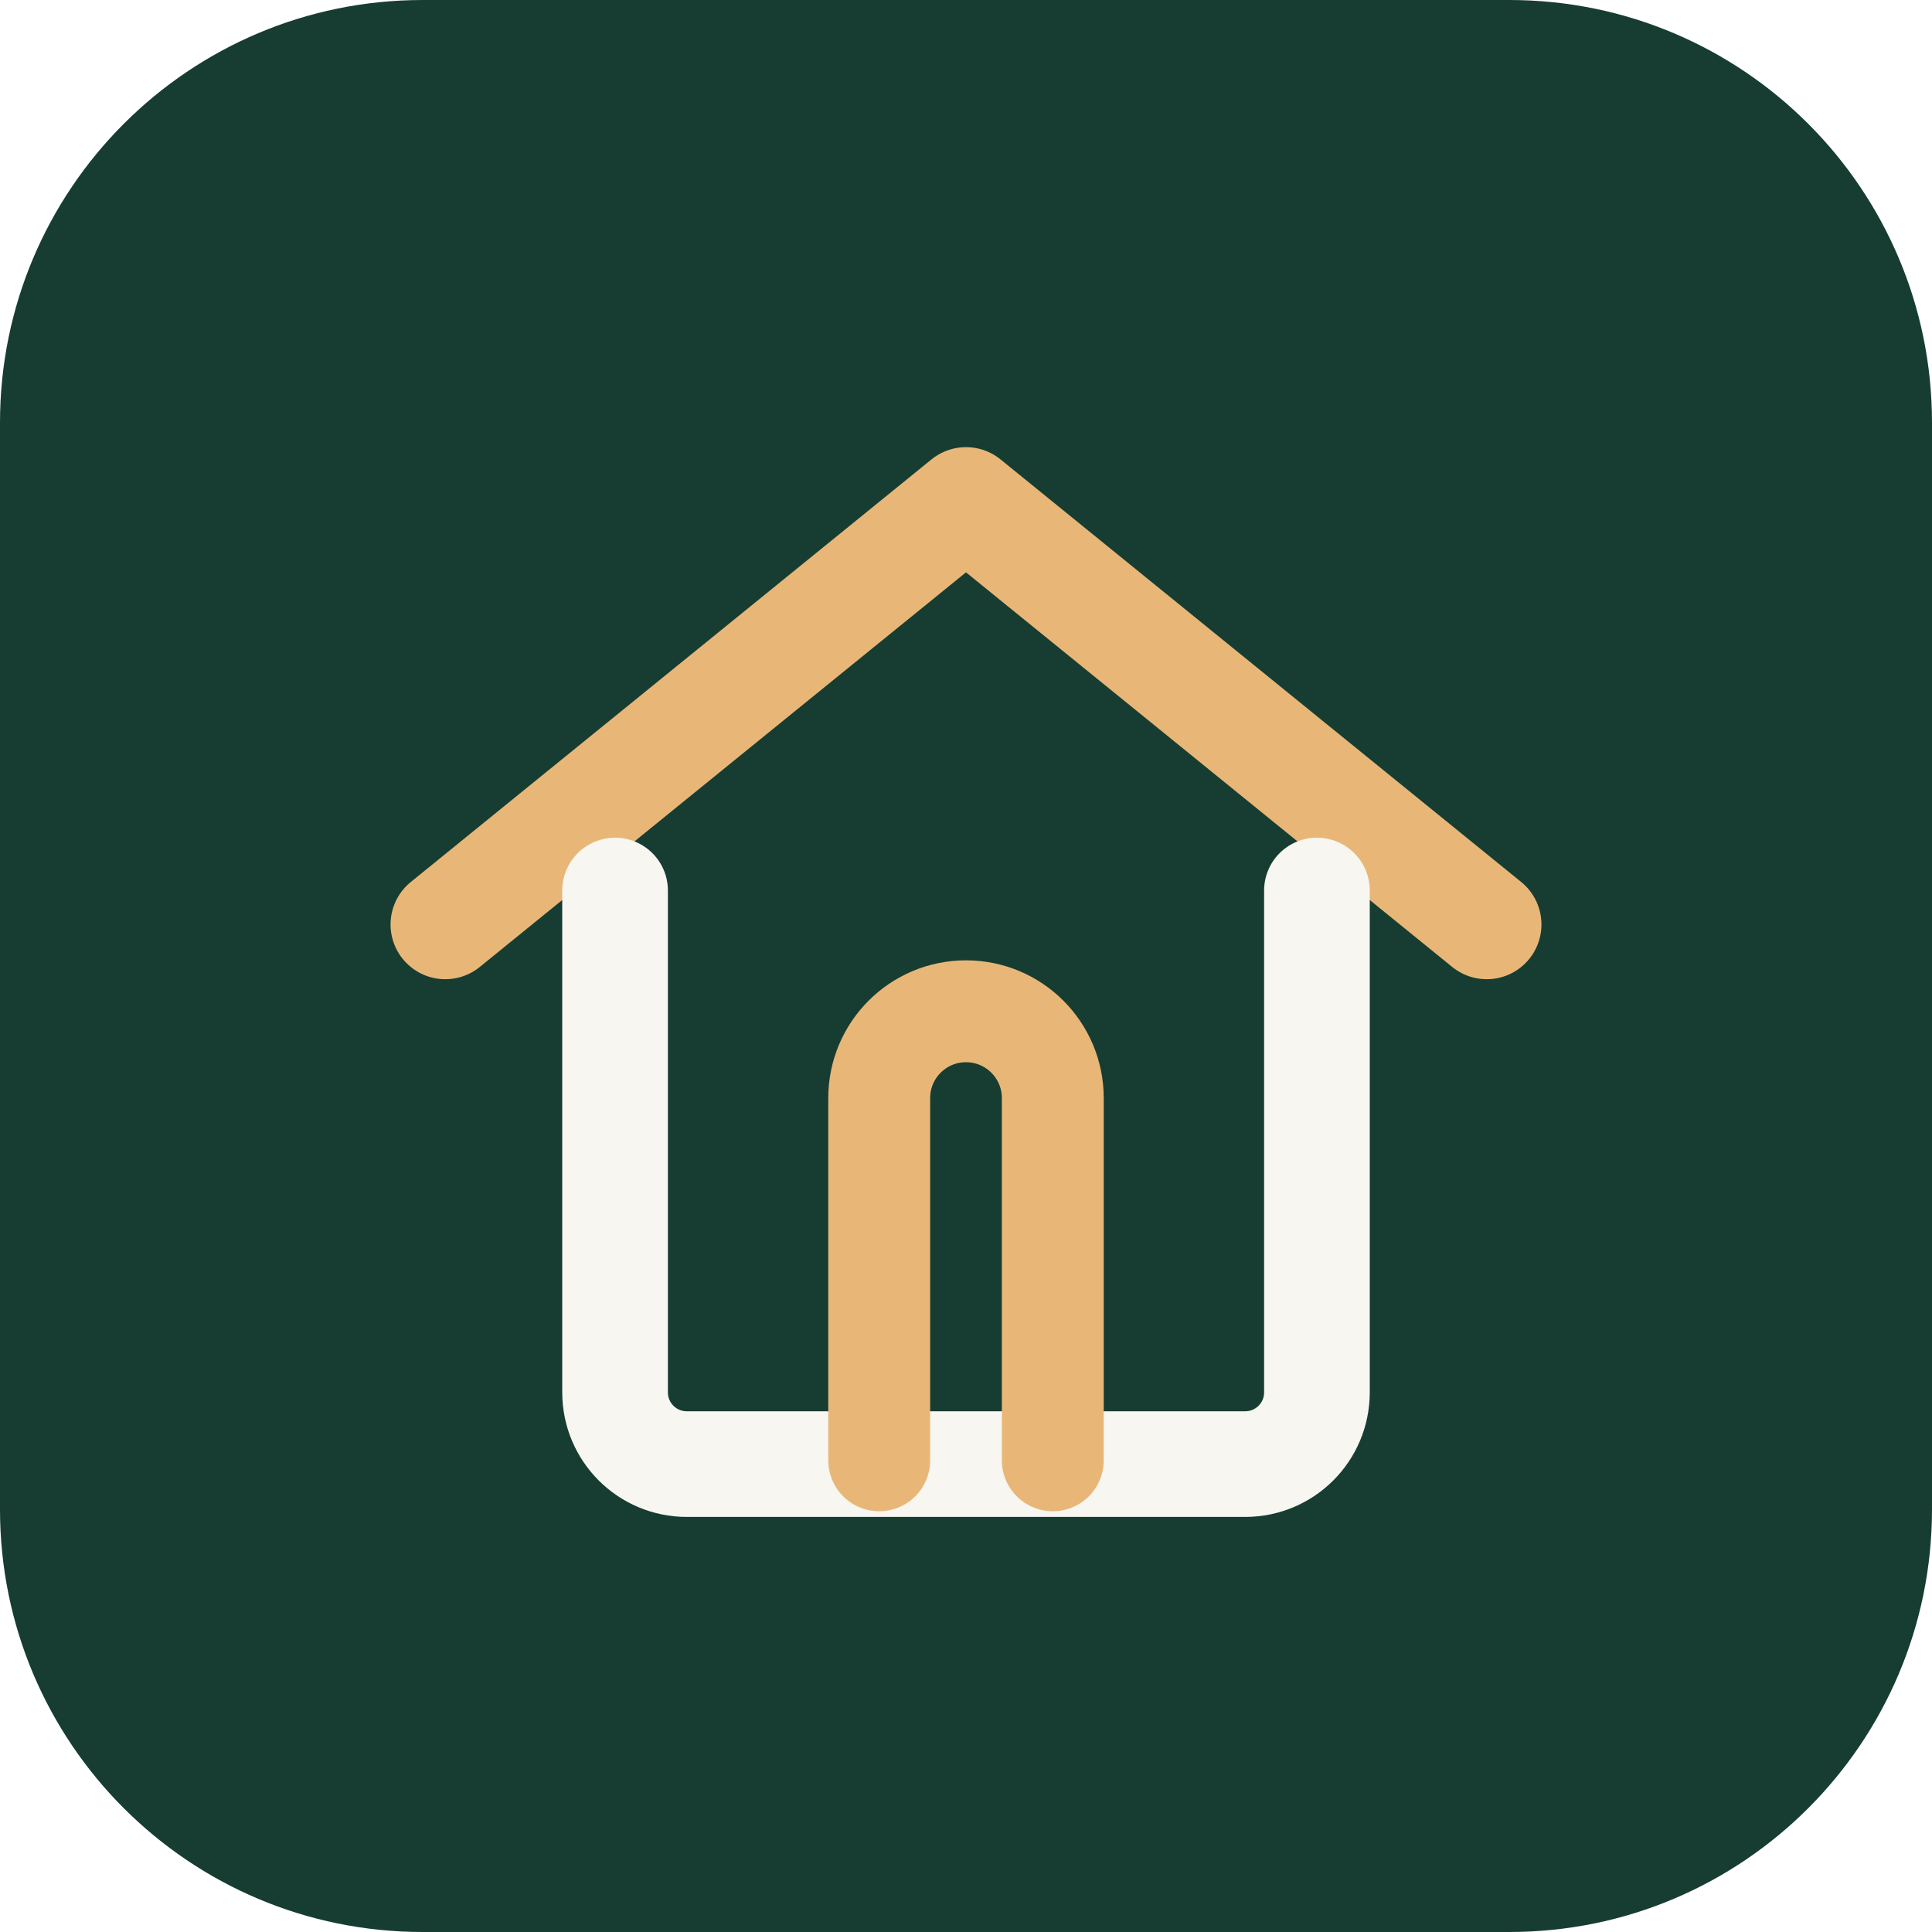
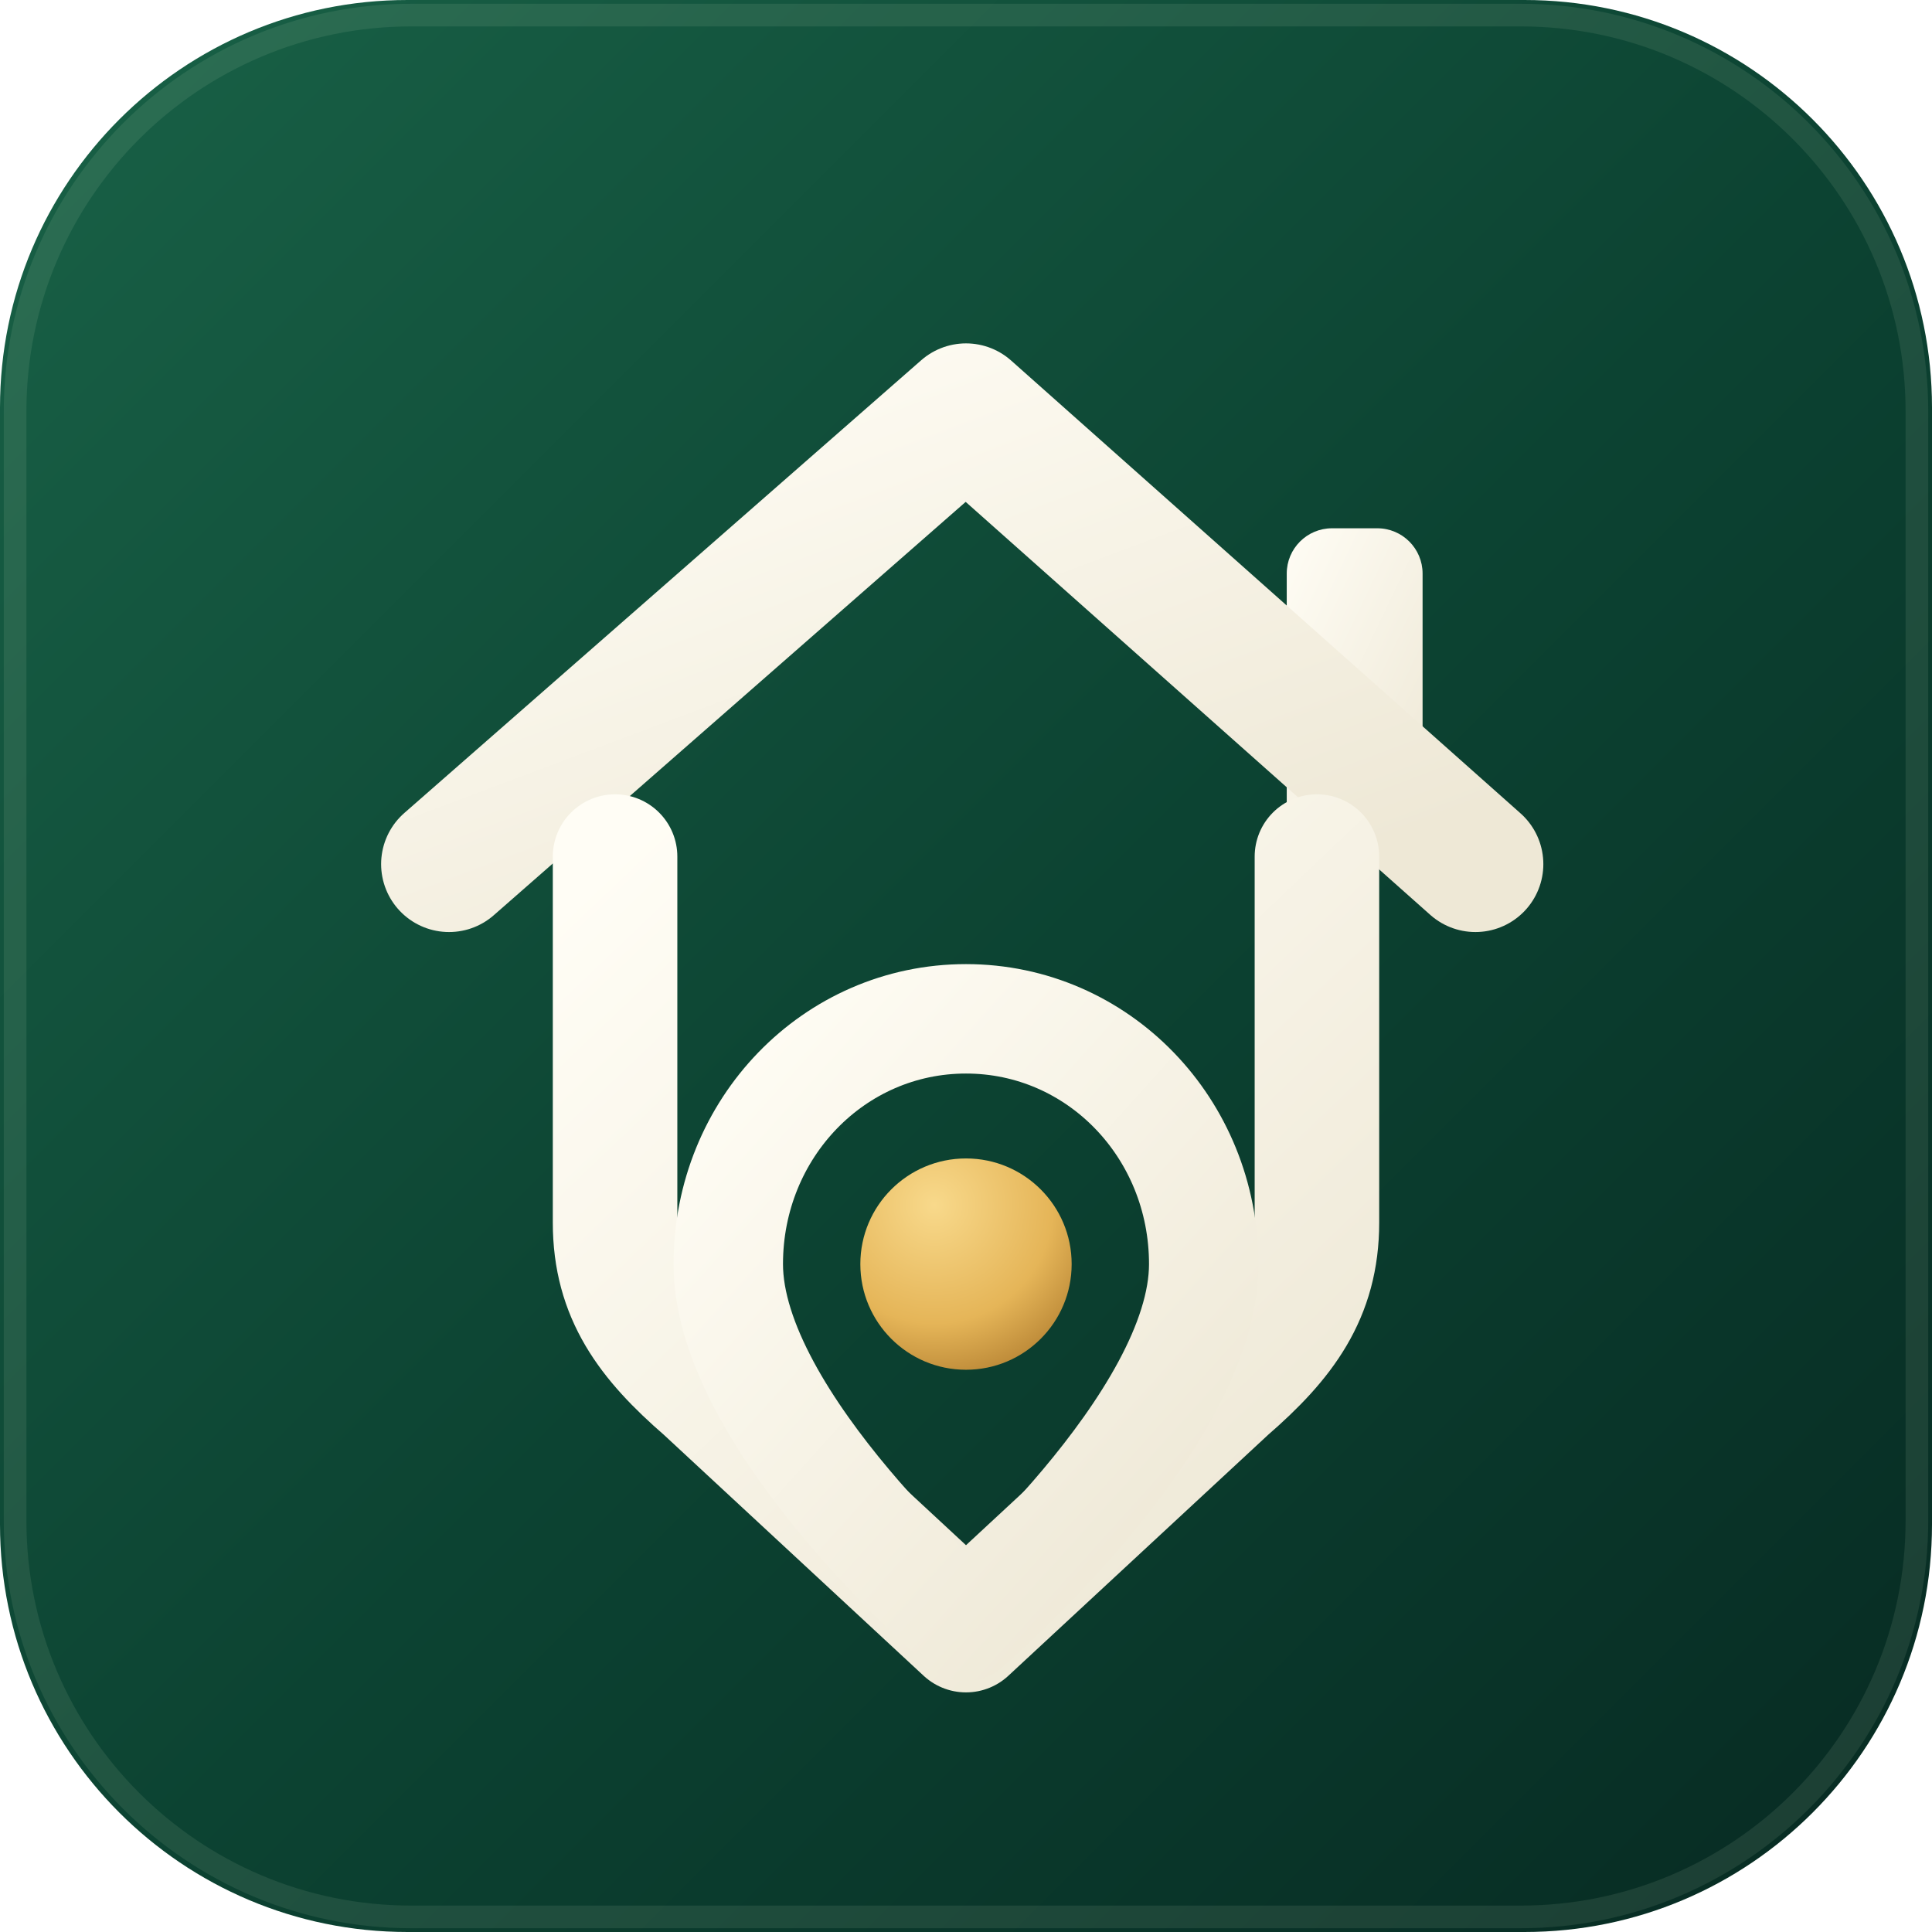
<svg xmlns="http://www.w3.org/2000/svg" width="512" height="512" viewBox="0 0 512 512" role="img" aria-labelledby="title">
-   <rect width="512" height="512" rx="112" fill="#173d32" />
-   <path d="M118 245 256 133l138 112" fill="none" stroke="#e8b778" stroke-width="29" stroke-linecap="round" stroke-linejoin="round" />
-   <path d="M163 236v133a19 19 0 0 0 19 19h148a19 19 0 0 0 19-19V236" fill="none" stroke="#f7f6f1" stroke-width="28" stroke-linecap="round" stroke-linejoin="round" />
-   <path d="M233 387V291a23 23 0 0 1 46 0v96" fill="none" stroke="#e8b778" stroke-width="27" stroke-linecap="round" />
+   <defs>
+     <linearGradient id="tile" x1="0" y1="0" x2="1" y2="1">
+       <stop offset="0" stop-color="#196247" />
+       <stop offset=".52" stop-color="#0c4332" />
+       <stop offset="1" stop-color="#072a22" />
+     </linearGradient>
+     <linearGradient id="ivory" x1="0" y1="0" x2=".86" y2="1">
+       <stop offset="0" stop-color="#fffdf5" />
+       <stop offset="1" stop-color="#eee8d6" />
+     </linearGradient>
+     <radialGradient id="gold" cx=".35" cy=".22" r=".85">
+       <stop offset="0" stop-color="#f8d98b" />
+       <stop offset=".66" stop-color="#e5b558" />
+       <stop offset="1" stop-color="#ba8736" />
+     </radialGradient>
+   </defs>
+   <rect width="512" height="512" rx="108" fill="url(#tile)" />
+   <rect x="4" y="4" width="504" height="504" rx="105" fill="none" stroke="#f1f5dd" stroke-opacity=".09" stroke-width="6" />
+   <rect x="341" y="140" width="36" height="88" rx="12" fill="url(#ivory)" />
+   <path d="M119 229 256 109 391 229" fill="none" stroke="url(#ivory)" stroke-width="36" stroke-linejoin="round" stroke-linecap="round" />
+   <path d="M163 227v97c0 19 9 31 24 44l69 64 69-64c15-13 24-25 24-44v-97" fill="none" stroke="url(#ivory)" stroke-width="33" stroke-linecap="round" stroke-linejoin="round" />
+   <path d="M193 335c0-36 28-65 63-65s63 29 63 65c0 42-63 96-63 96s-63-54-63-96Z" fill="none" stroke="url(#ivory)" stroke-width="29" stroke-linejoin="round" />
+   <circle cx="256" cy="335" r="28" fill="url(#gold)" />
</svg>
